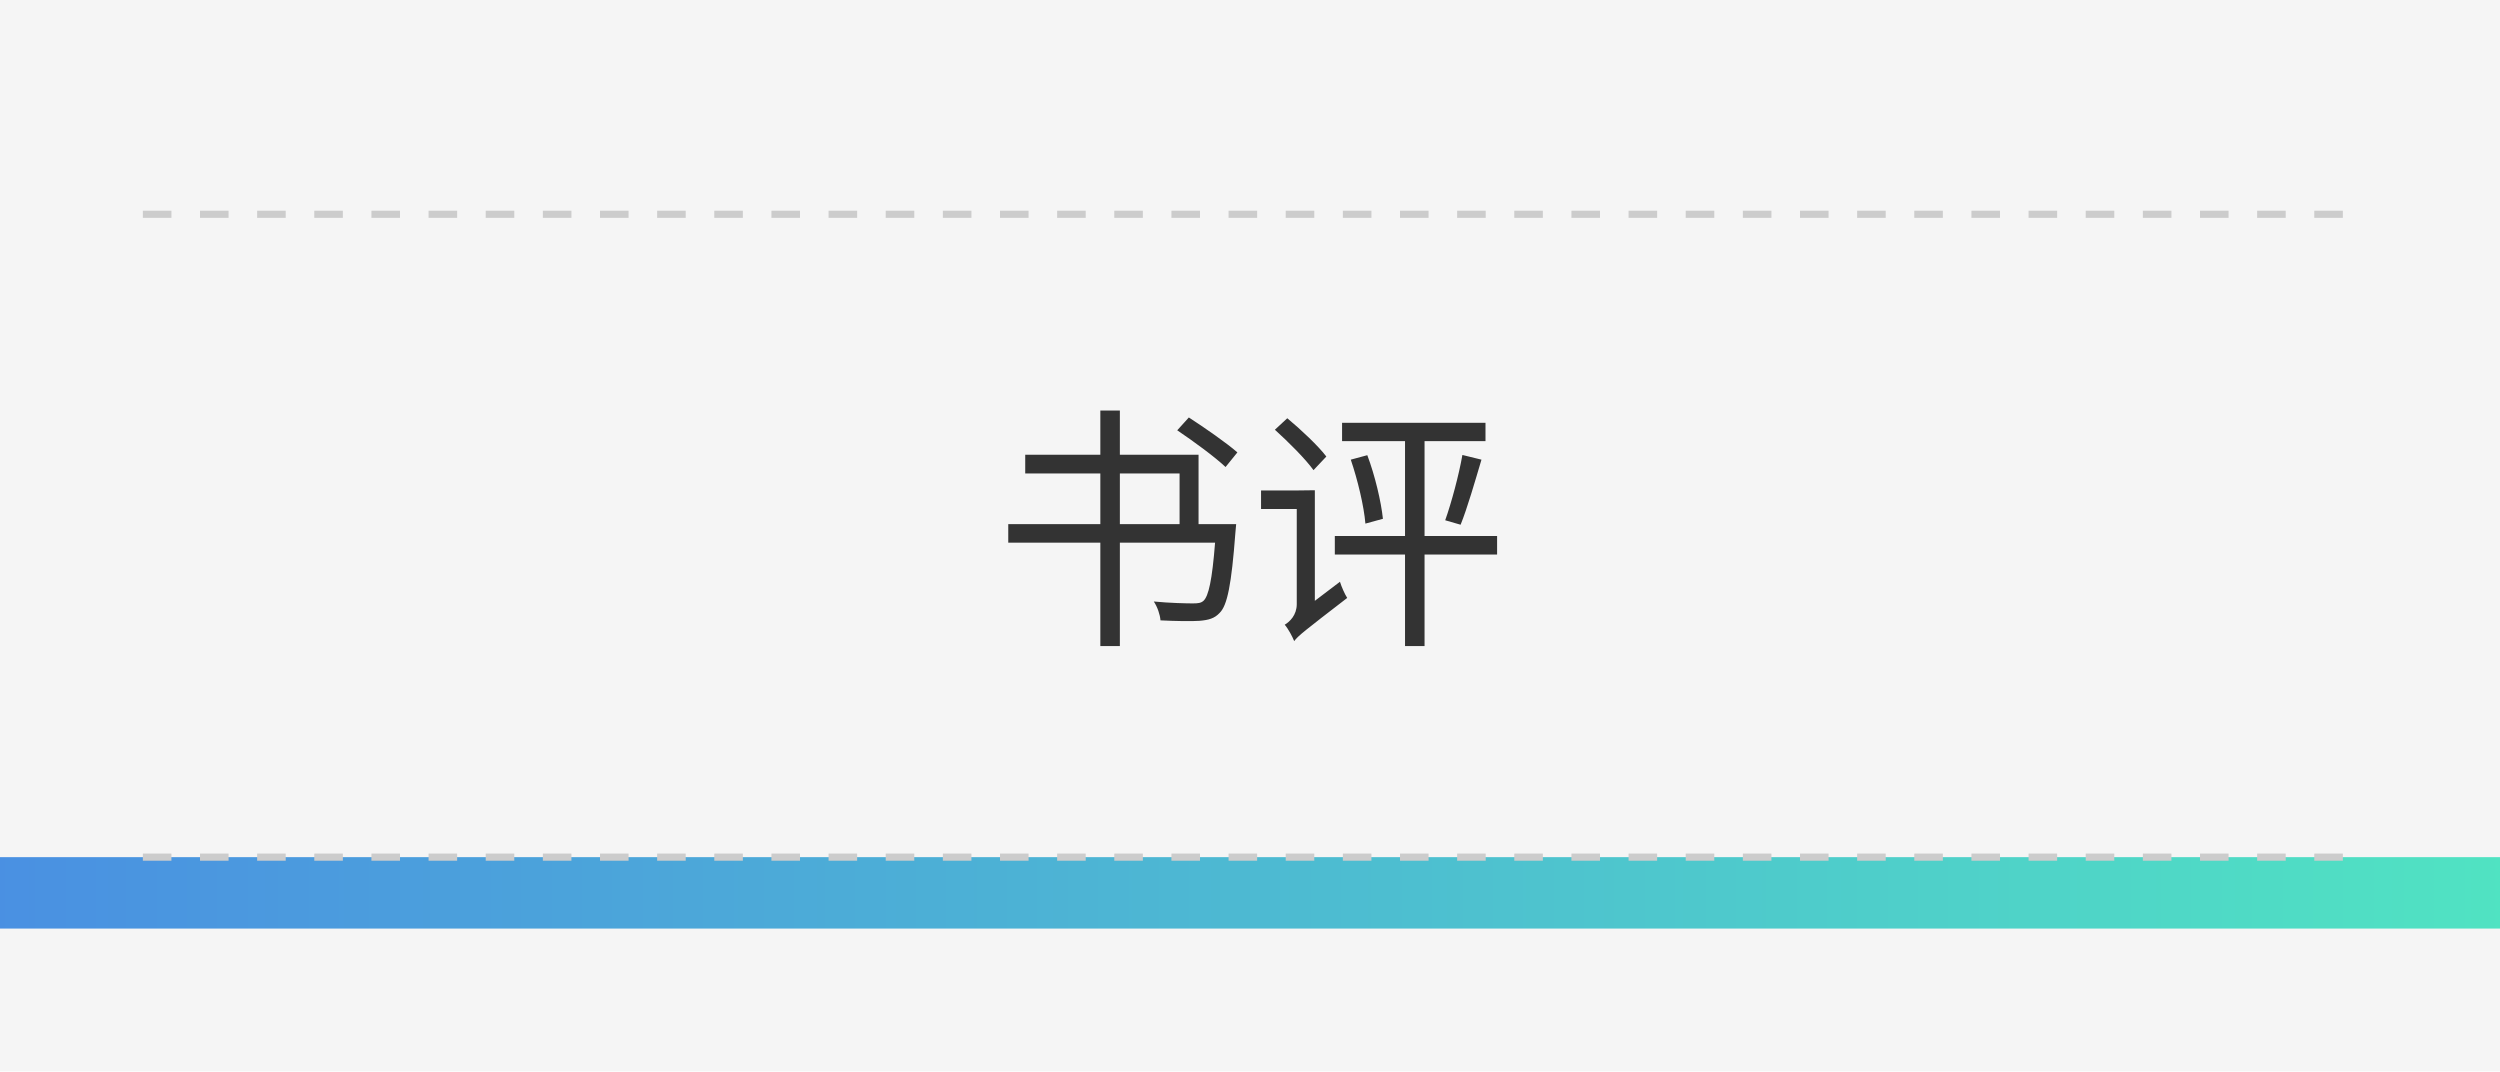
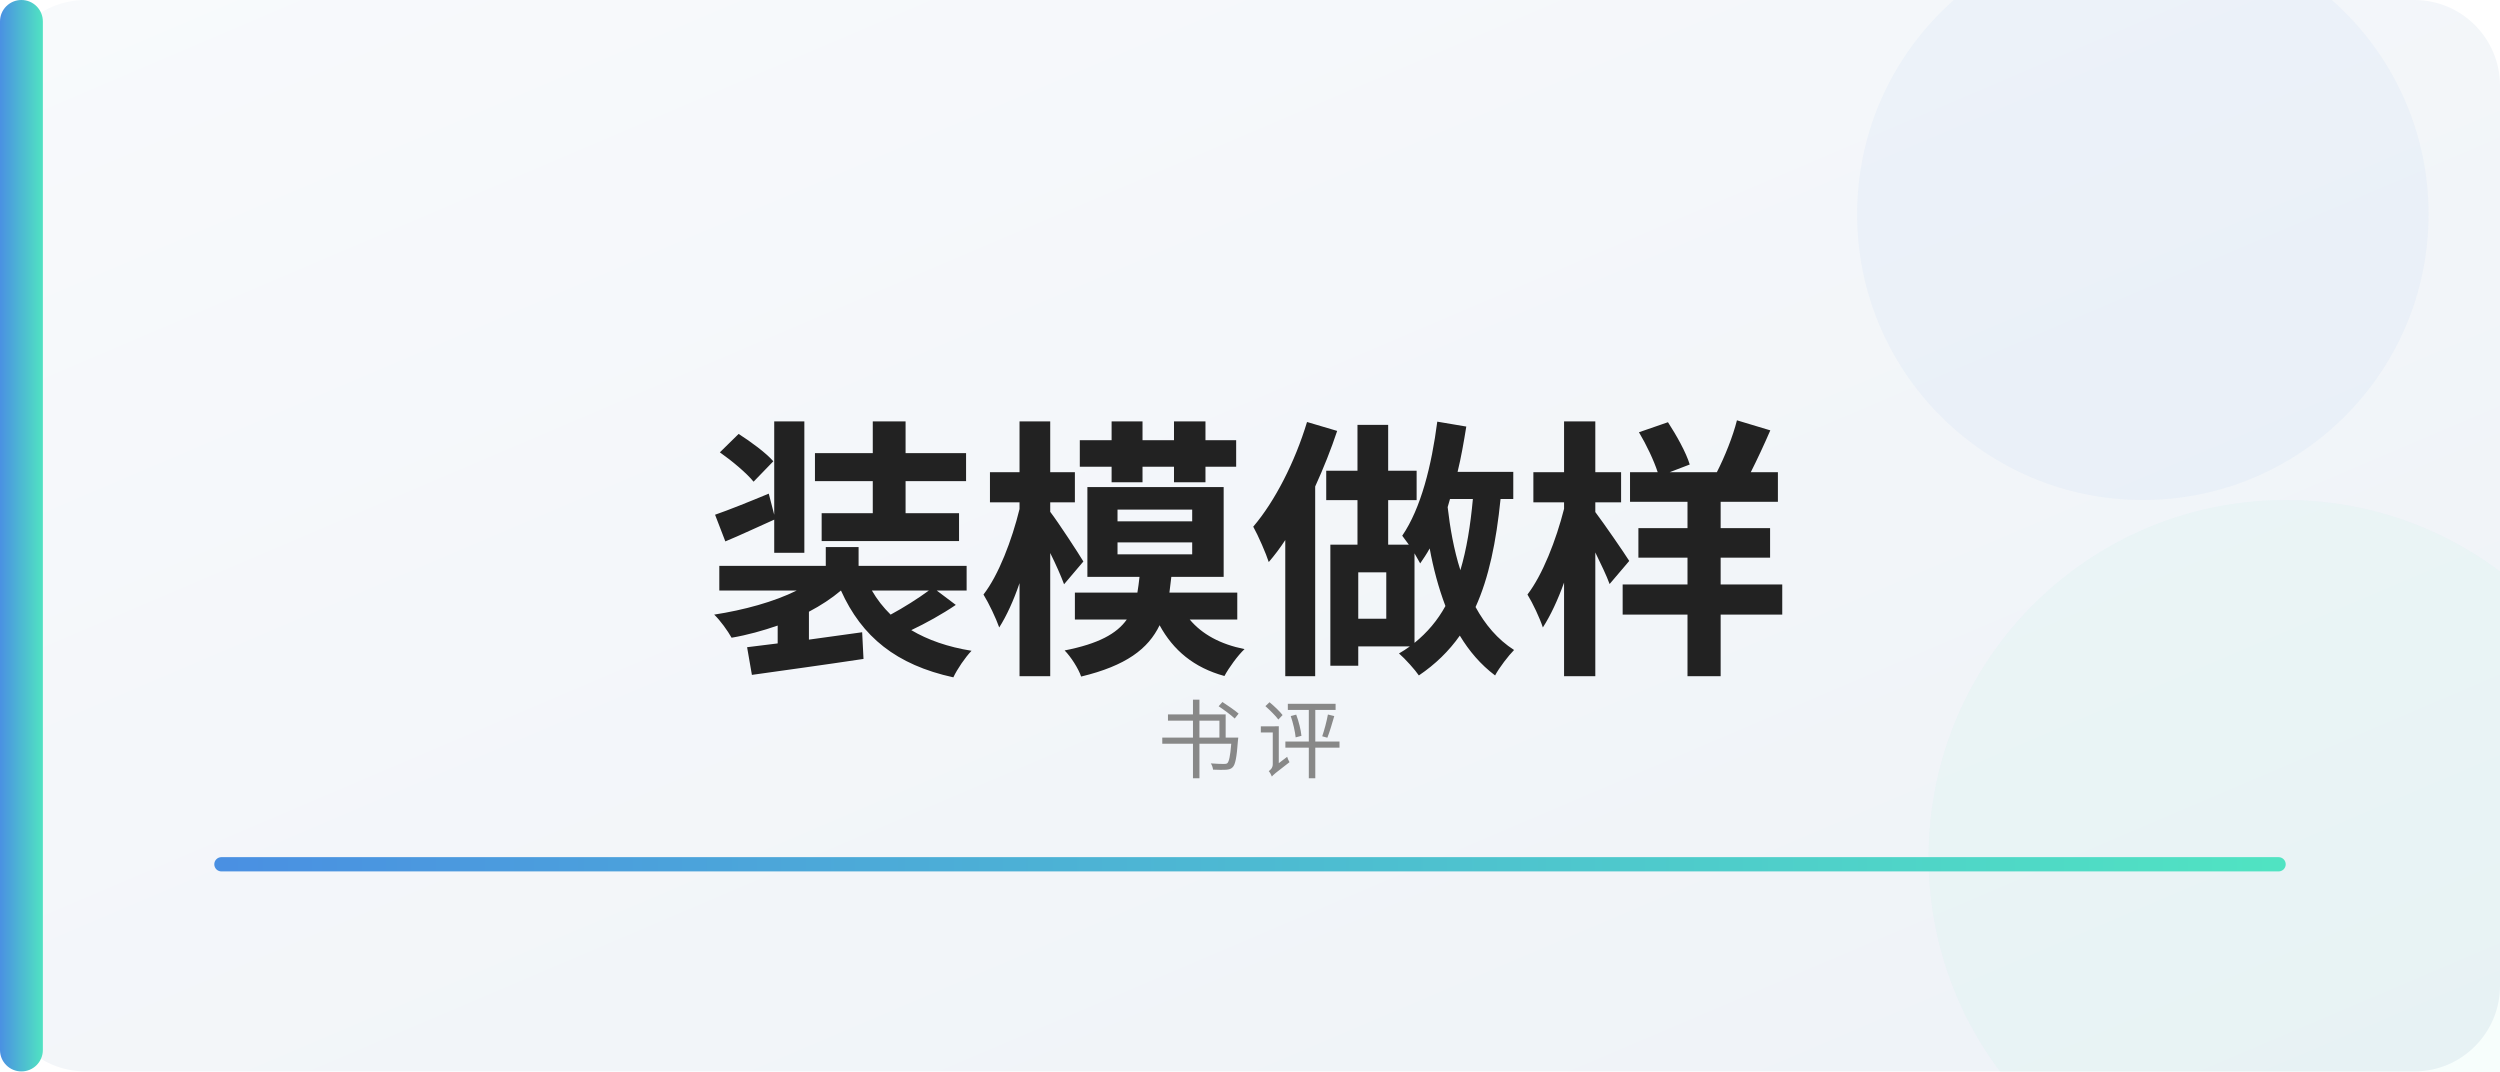
<svg xmlns="http://www.w3.org/2000/svg" width="350" height="150" viewBox="0 0 350 150">
-   <rect width="350" height="150" fill="#f5f5f5" />
  <defs>
-     <linearGradient id="grad1" x1="0%" y1="0%" x2="100%" y2="0%">
-       <stop offset="0%" style="stop-color:#4a90e2;stop-opacity:1" />
-       <stop offset="100%" style="stop-color:#50e3c2;stop-opacity:1" />
+     <linearGradient id="bg" x1="0%" y1="0%" x2="100%" y2="100%">
+       <stop offset="0%" stop-color="#f8fafc" />
+       <stop offset="100%" stop-color="#eef2f7" />
+     </linearGradient>
+     <linearGradient id="accent" x1="0%" y1="0%" x2="100%" y2="0%">
+       <stop offset="0%" stop-color="#4a90e2" />
+       <stop offset="100%" stop-color="#50e3c2" />
    </linearGradient>
  </defs>
-   <rect x="0" y="120" width="350" height="10" fill="url(#grad1)" />
-   <text x="50%" y="50%" text-anchor="middle" dominant-baseline="middle" font-family="Arial, Helvetica, sans-serif" font-size="36" fill="#333">
-  书评
+   <rect width="350" height="150" fill="url(#bg)" rx="12" />
+   <rect x="0" y="0" width="6" height="150" fill="url(#accent)" rx="3" />
+   <circle cx="300" cy="30" r="40" fill="#4a90e2" opacity="0.05" />
+   <circle cx="320" cy="120" r="50" fill="#50e3c2" opacity="0.05" />
+   <text x="50%" y="52%" text-anchor="middle" dominant-baseline="middle" font-family="PingFang SC, Helvetica, Arial, sans-serif" font-size="38" font-weight="600" fill="#222">
+     装模做样
  </text>
-   <line x1="20" y1="30" x2="330" y2="30" stroke="#ccc" stroke-width="1" stroke-dasharray="4 4" />
-   <line x1="20" y1="120" x2="330" y2="120" stroke="#ccc" stroke-width="1" stroke-dasharray="4 4" />
+   <text x="50%" y="72%" text-anchor="middle" font-family="Arial, sans-serif" font-size="12" letter-spacing="2" fill="#888">
+     书评
+   </text>
+   <rect x="30" y="120" width="290" height="2" fill="url(#accent)" rx="1" />
</svg>
